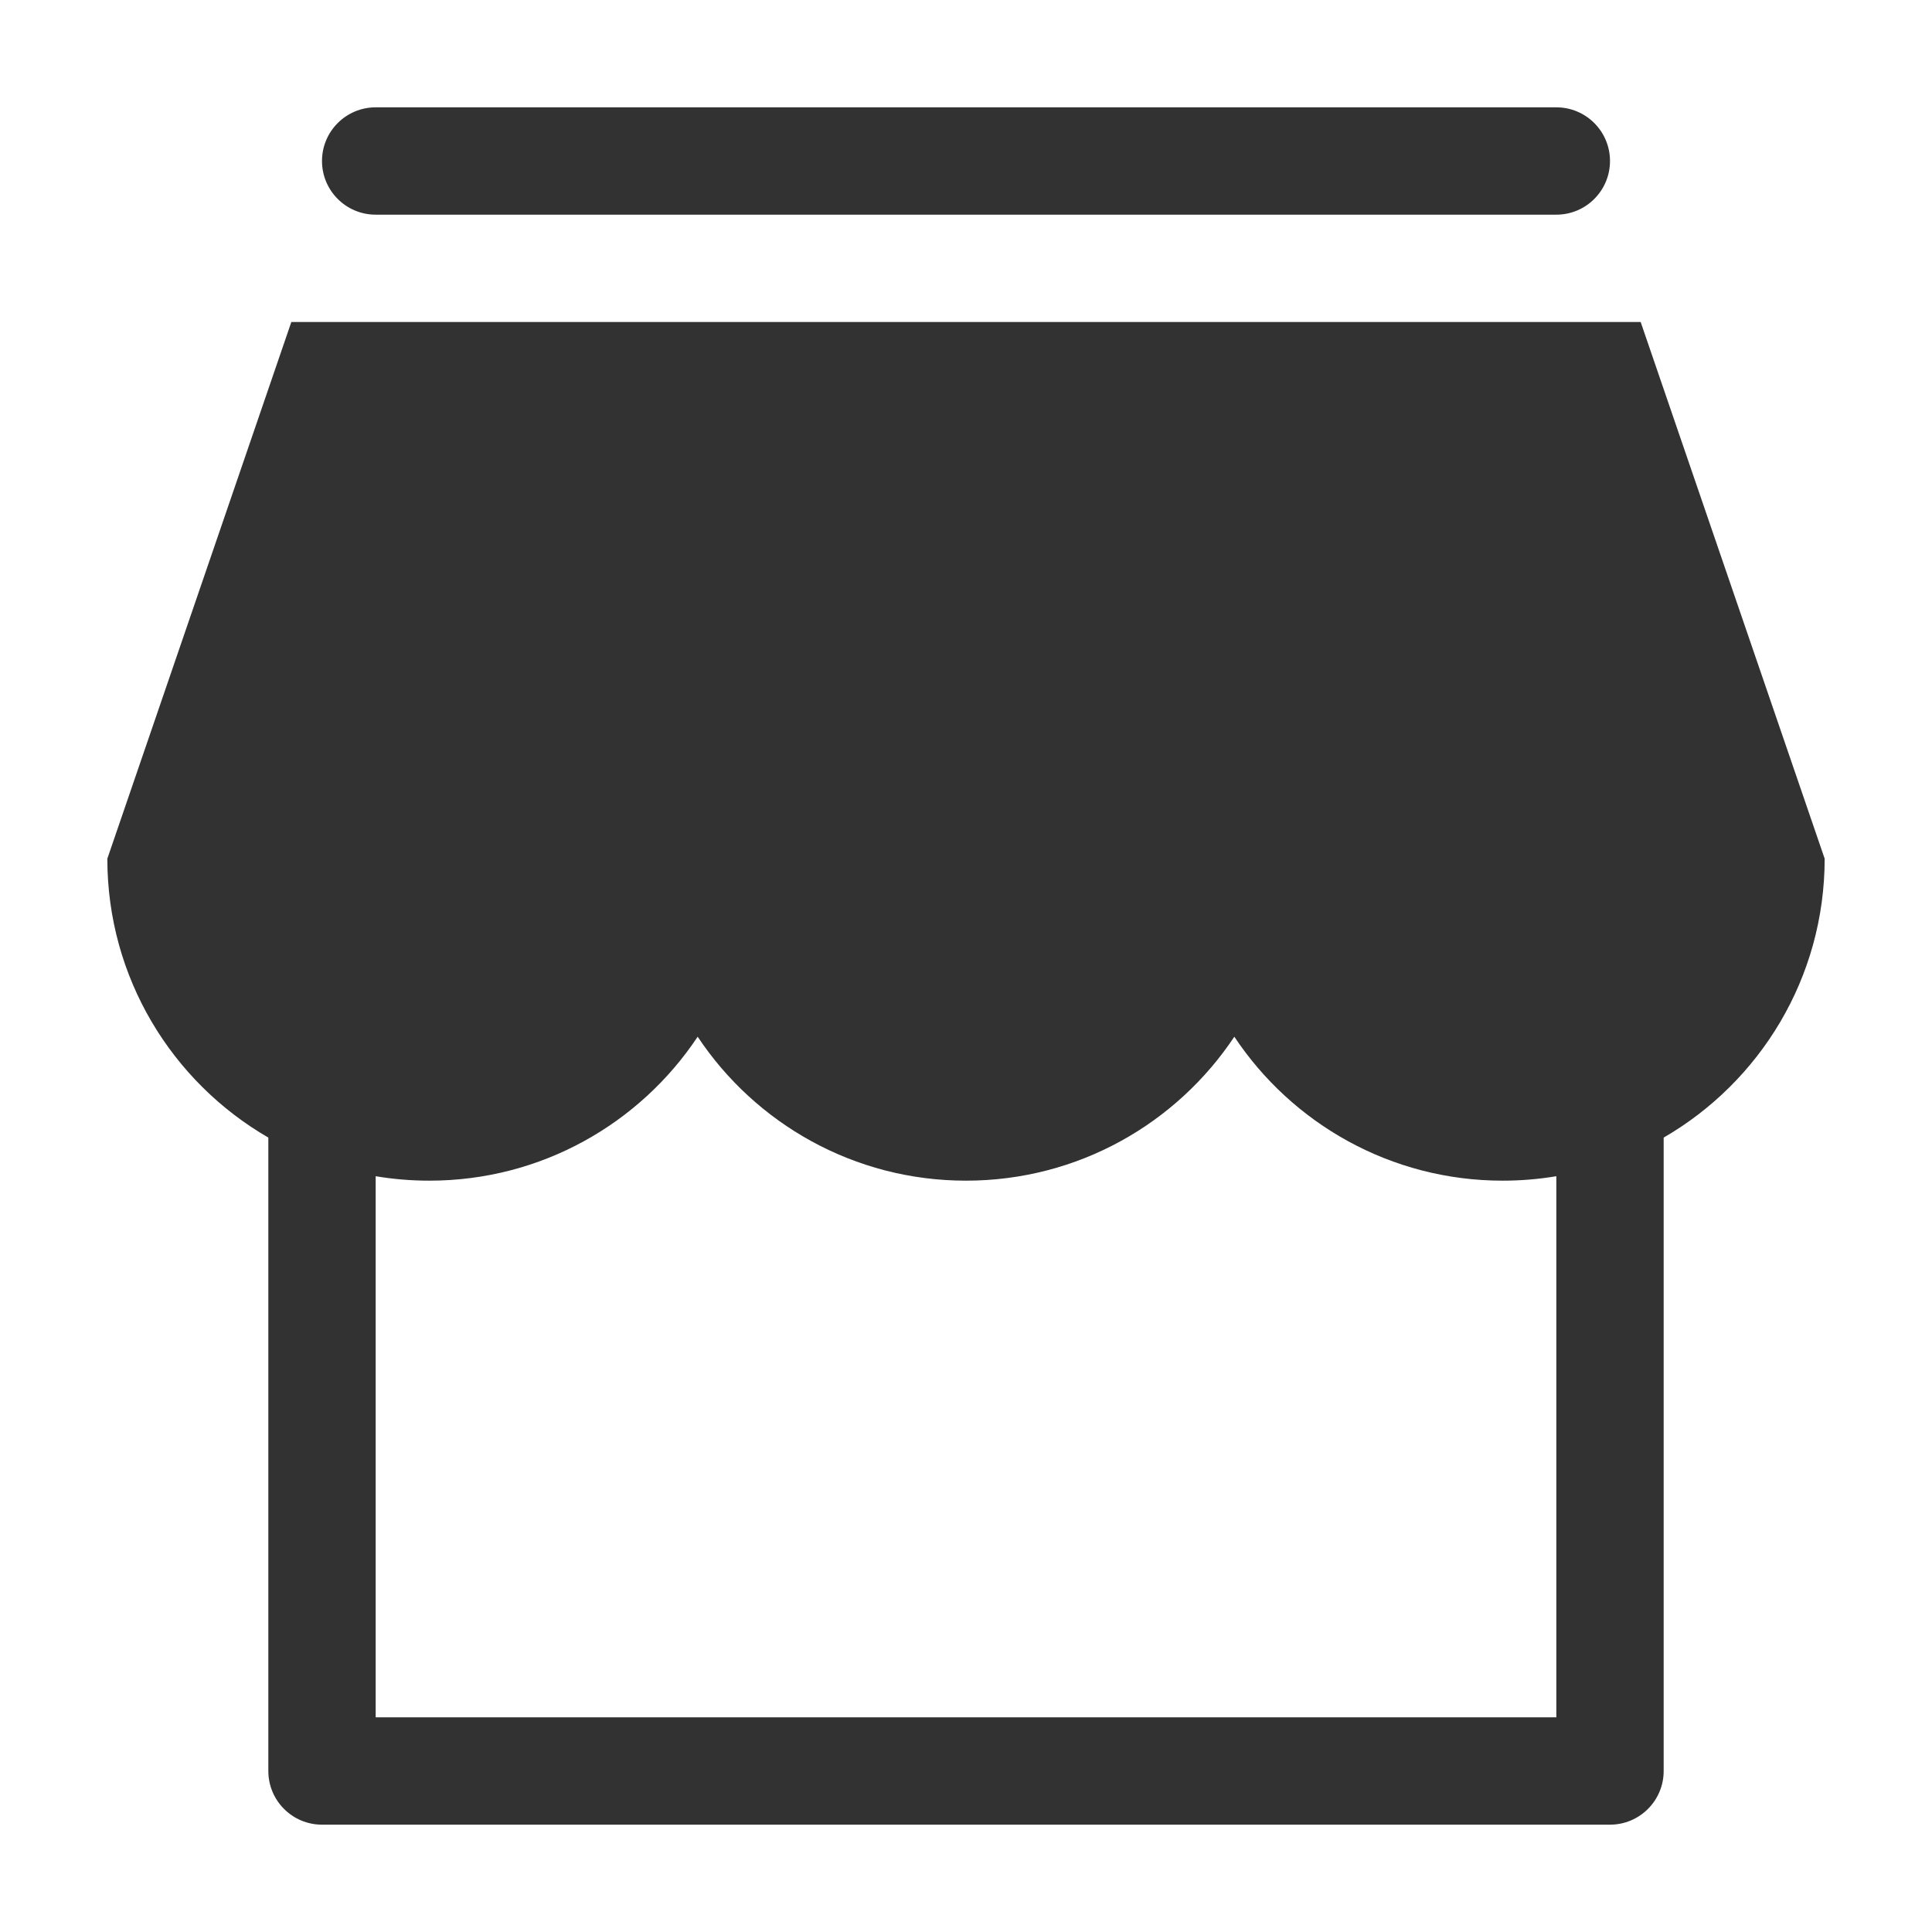
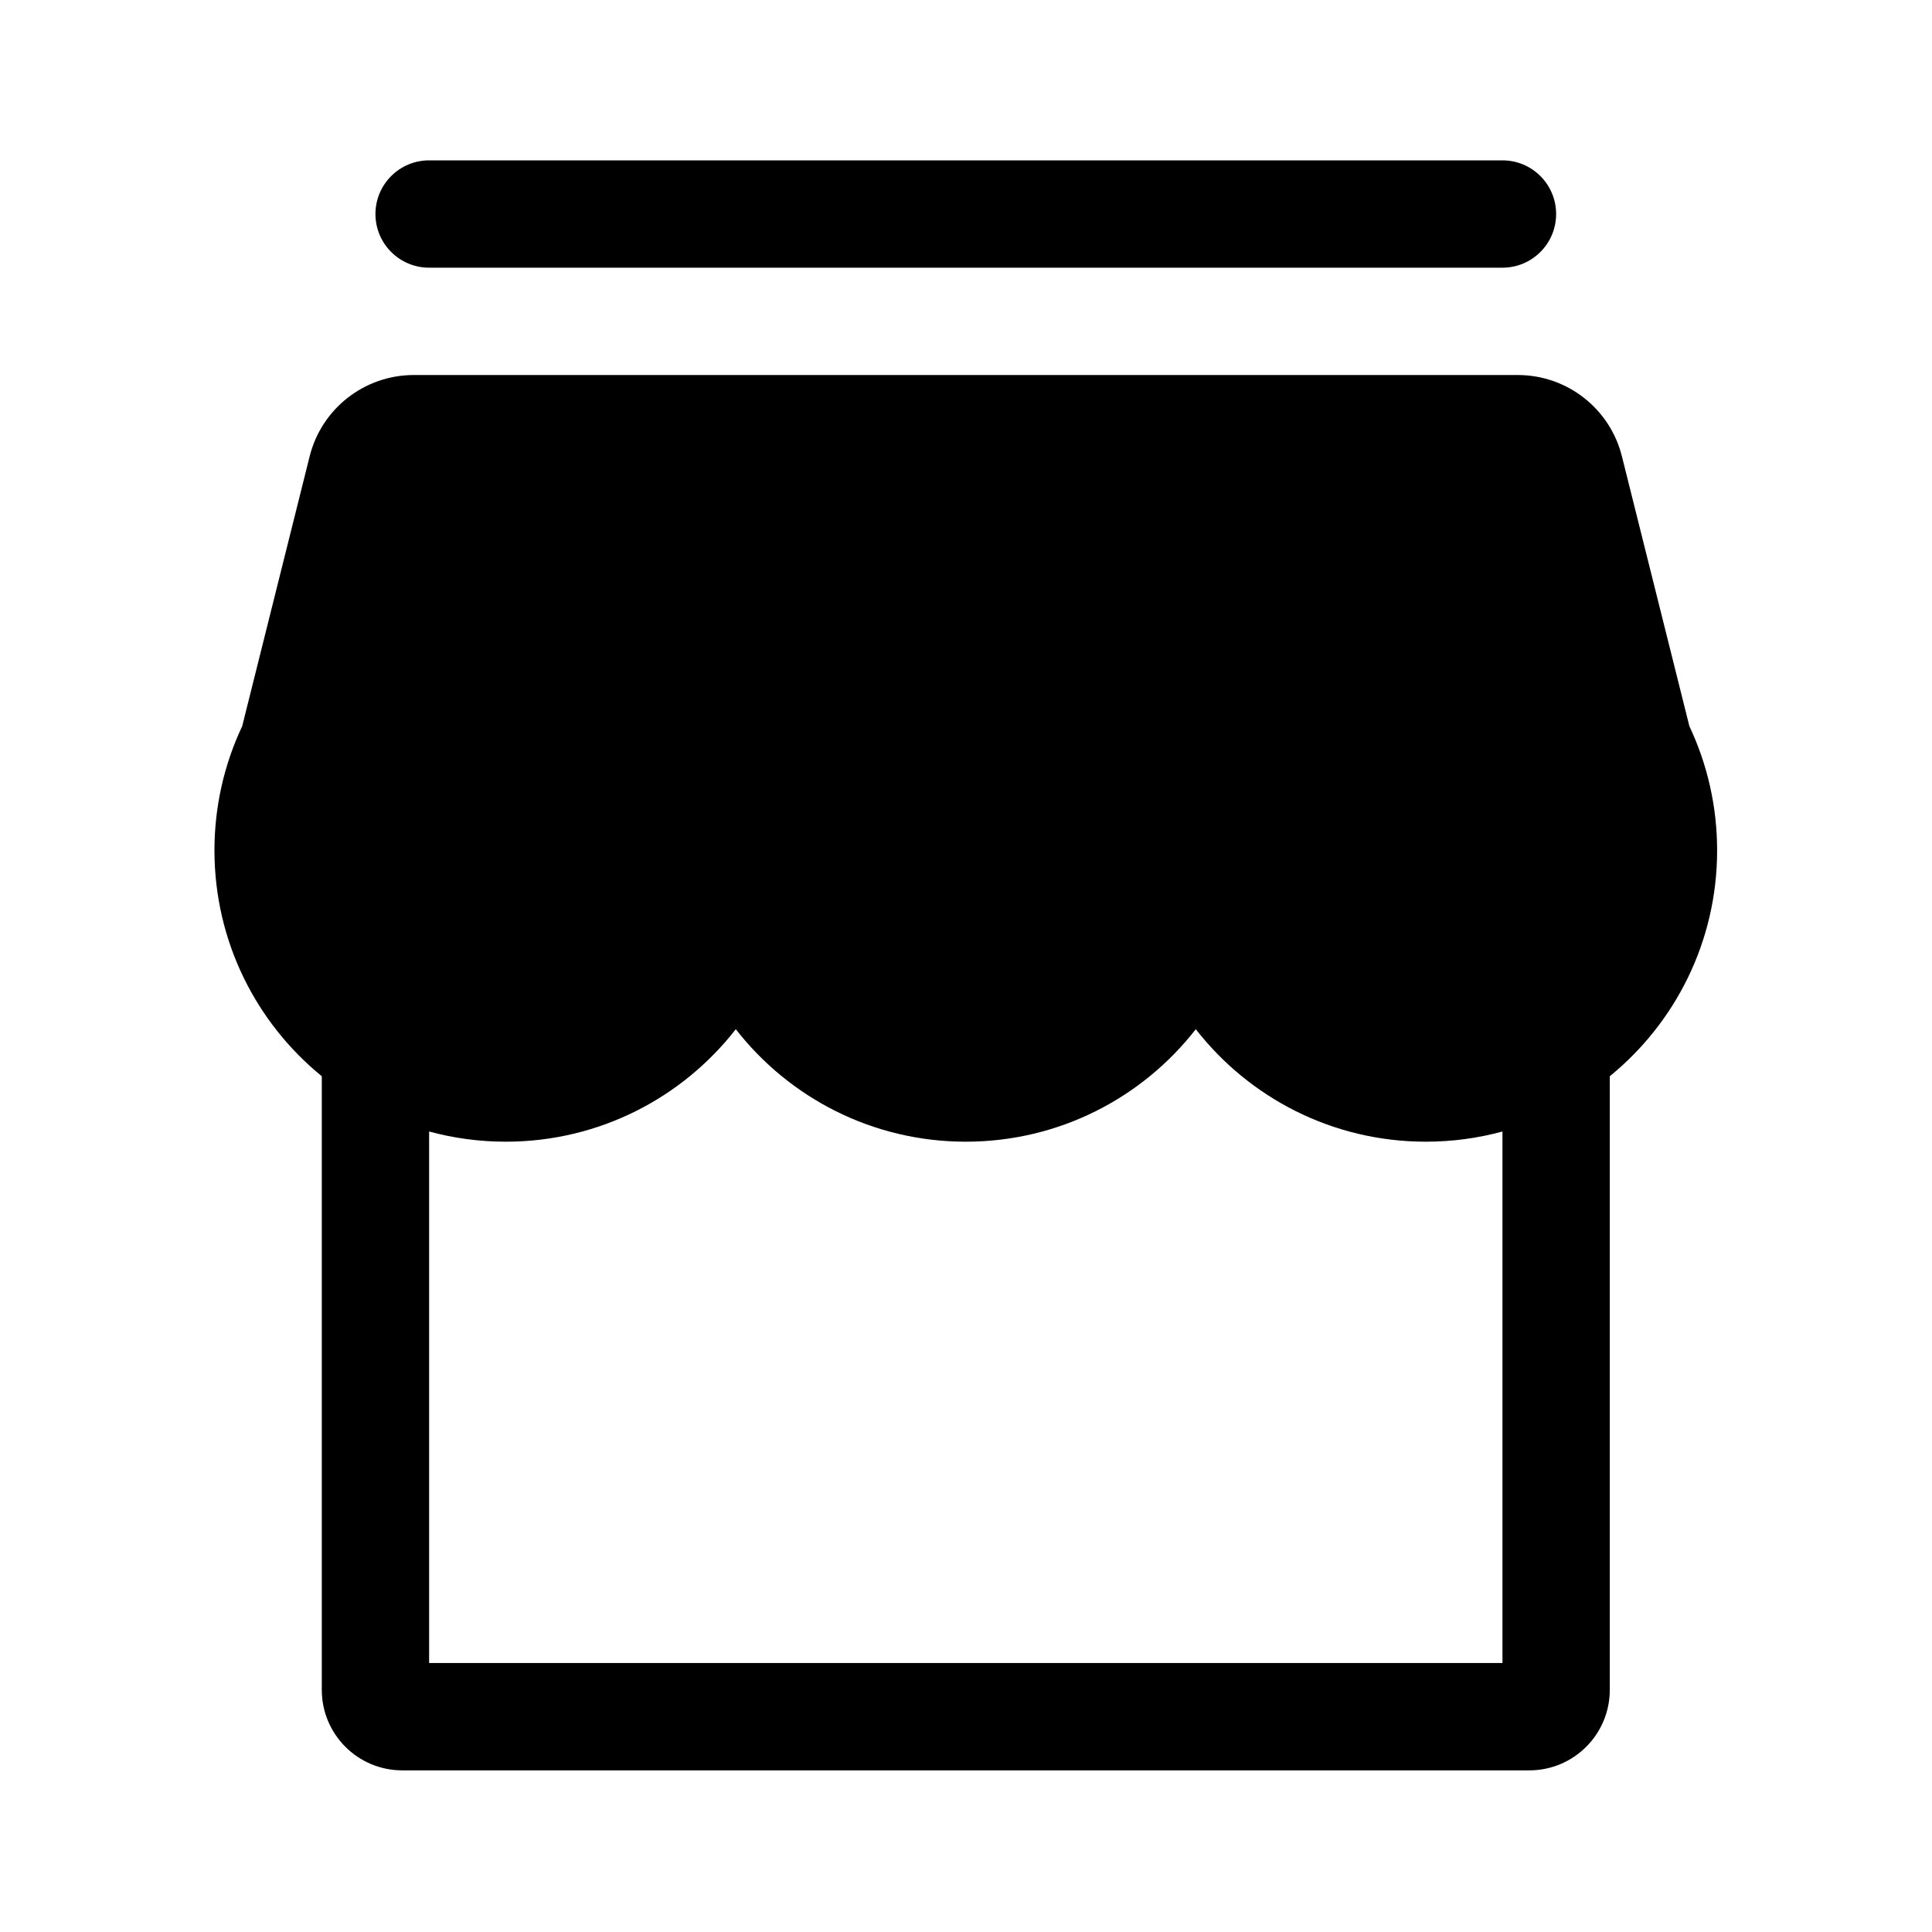
- <svg xmlns="http://www.w3.org/2000/svg" width="1000" height="1000">
-   <path d="M944.444 444.444c0 61.69-33.516 115.553-83.333 144.37v327.853c0 15.34-12.436 27.777-27.778 27.777H166.667c-15.342 0-27.778-12.436-27.778-27.777V588.814c-49.817-28.817-83.333-82.68-83.333-144.37l95.238-277.777h698.412l95.238 277.777zM805.556 608.807a167.794 167.794 0 0 1-27.778 2.304c-57.972 0-109.03-29.597-138.89-74.506-29.858 44.909-80.917 74.506-138.888 74.506-57.971 0-109.03-29.597-138.889-74.506-29.859 44.909-80.917 74.506-138.889 74.506-9.464 0-18.744-.789-27.778-2.304v280.082h611.112V608.807zM194.444 55.556h611.112c15.34 0 27.777 12.436 27.777 27.777 0 15.342-12.436 27.778-27.777 27.778H194.444c-15.34 0-27.777-12.436-27.777-27.778 0-15.34 12.436-27.777 27.777-27.777z" fill="#323233" fill-rule="evenodd" />
+ <svg xmlns="http://www.w3.org/2000/svg" xmlns:xlink="http://www.w3.org/1999/xlink" width="1000" height="1000">
+   <defs>
+     <path d="M166.556 557.062C132.65 529.412 111 487.306 111 440.144c0-22.482 4.96-44.348 14.358-64.273l34.92-139.678c6.183-24.732 28.404-42.082 53.897-42.082h571.43c25.493 0 47.714 17.35 53.897 42.082l34.92 139.678c9.397 19.925 14.358 41.79 14.358 64.273 0 47.162-21.651 89.267-55.556 116.918V874.67c0 23.012-18.655 41.667-41.667 41.667H208.222c-23.011 0-41.666-18.655-41.666-41.667V557.062zm55.555 28.6V860.78H777.67V585.662c-12.644 3.44-25.95 5.276-39.683 5.276-48.39 0-91.456-22.793-119.048-58.228-27.592 35.435-70.658 58.228-119.048 58.228s-91.456-22.793-119.048-58.228c-27.592 35.435-70.658 58.228-119.048 58.228-13.734 0-27.039-1.836-39.683-5.276zm0-502.662H777.67c15.34 0 27.777 12.437 27.777 27.778s-12.436 27.778-27.777 27.778H222.11c-15.34 0-27.777-12.437-27.777-27.778S206.77 83 222.11 83z" id="a" />
+   </defs>
+   <g fill="none" fill-rule="evenodd">
+     <use fill="#000" xlink:href="#a" />
+   </g>
</svg>
